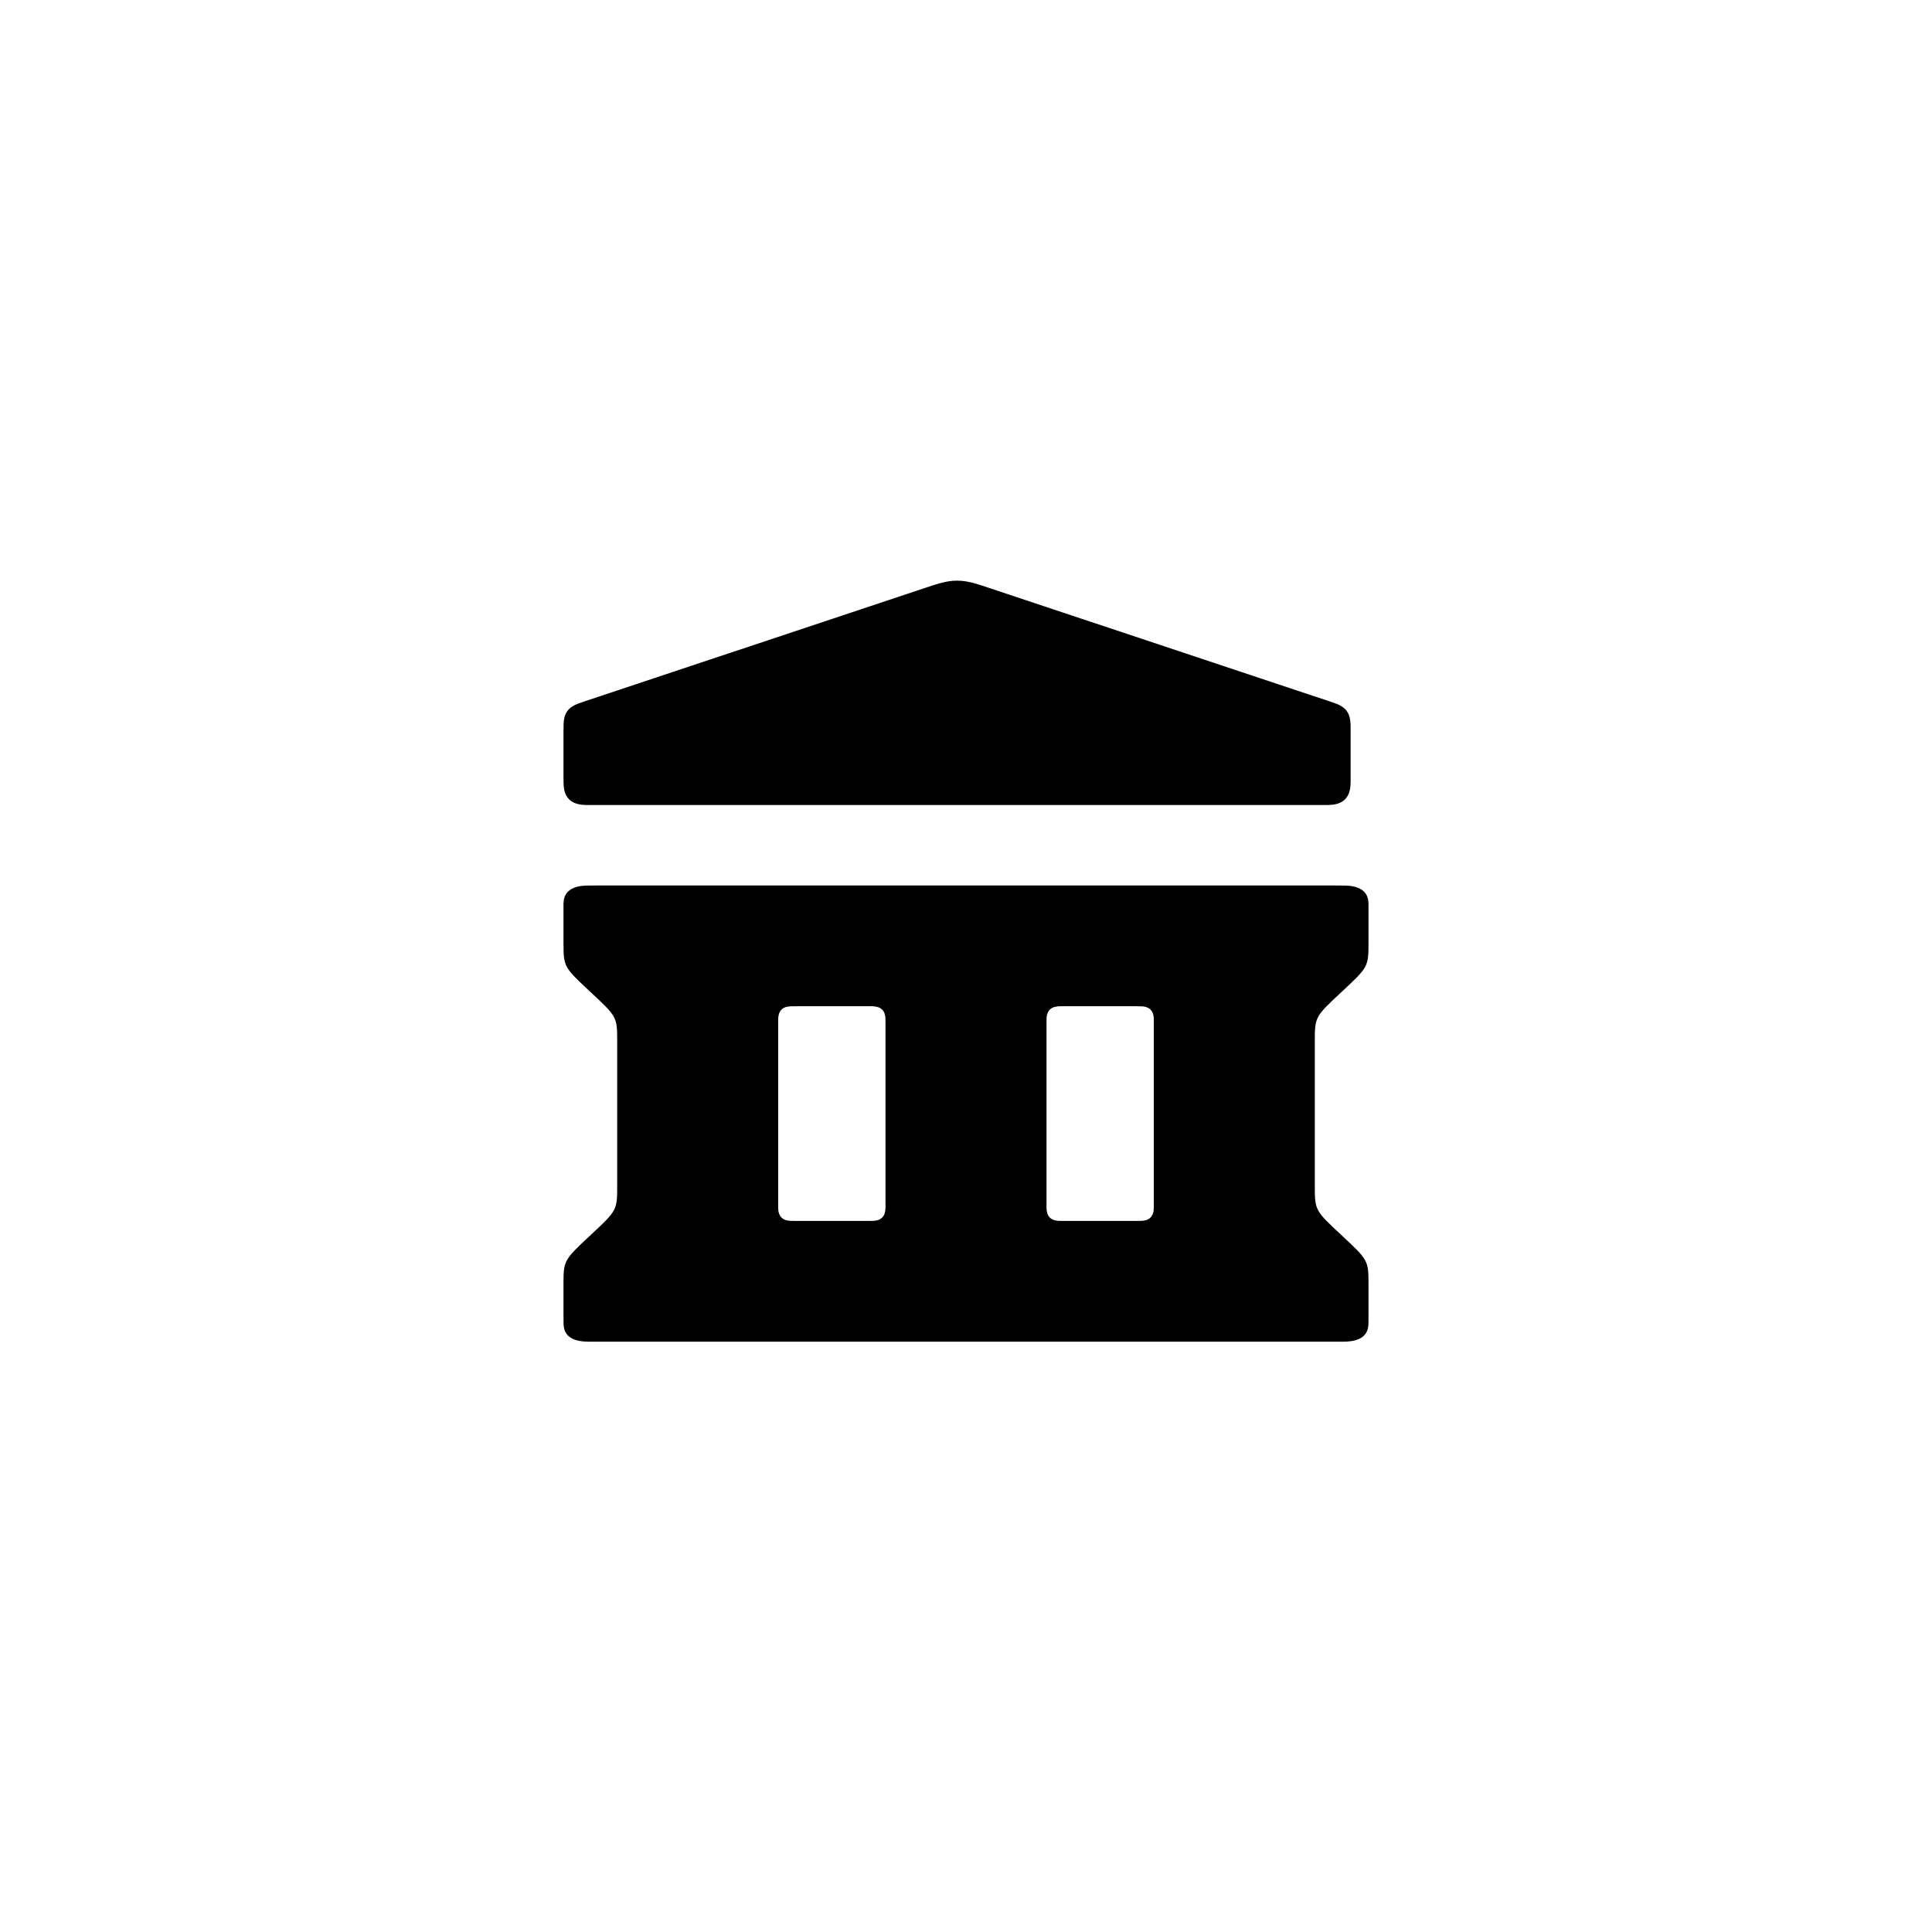
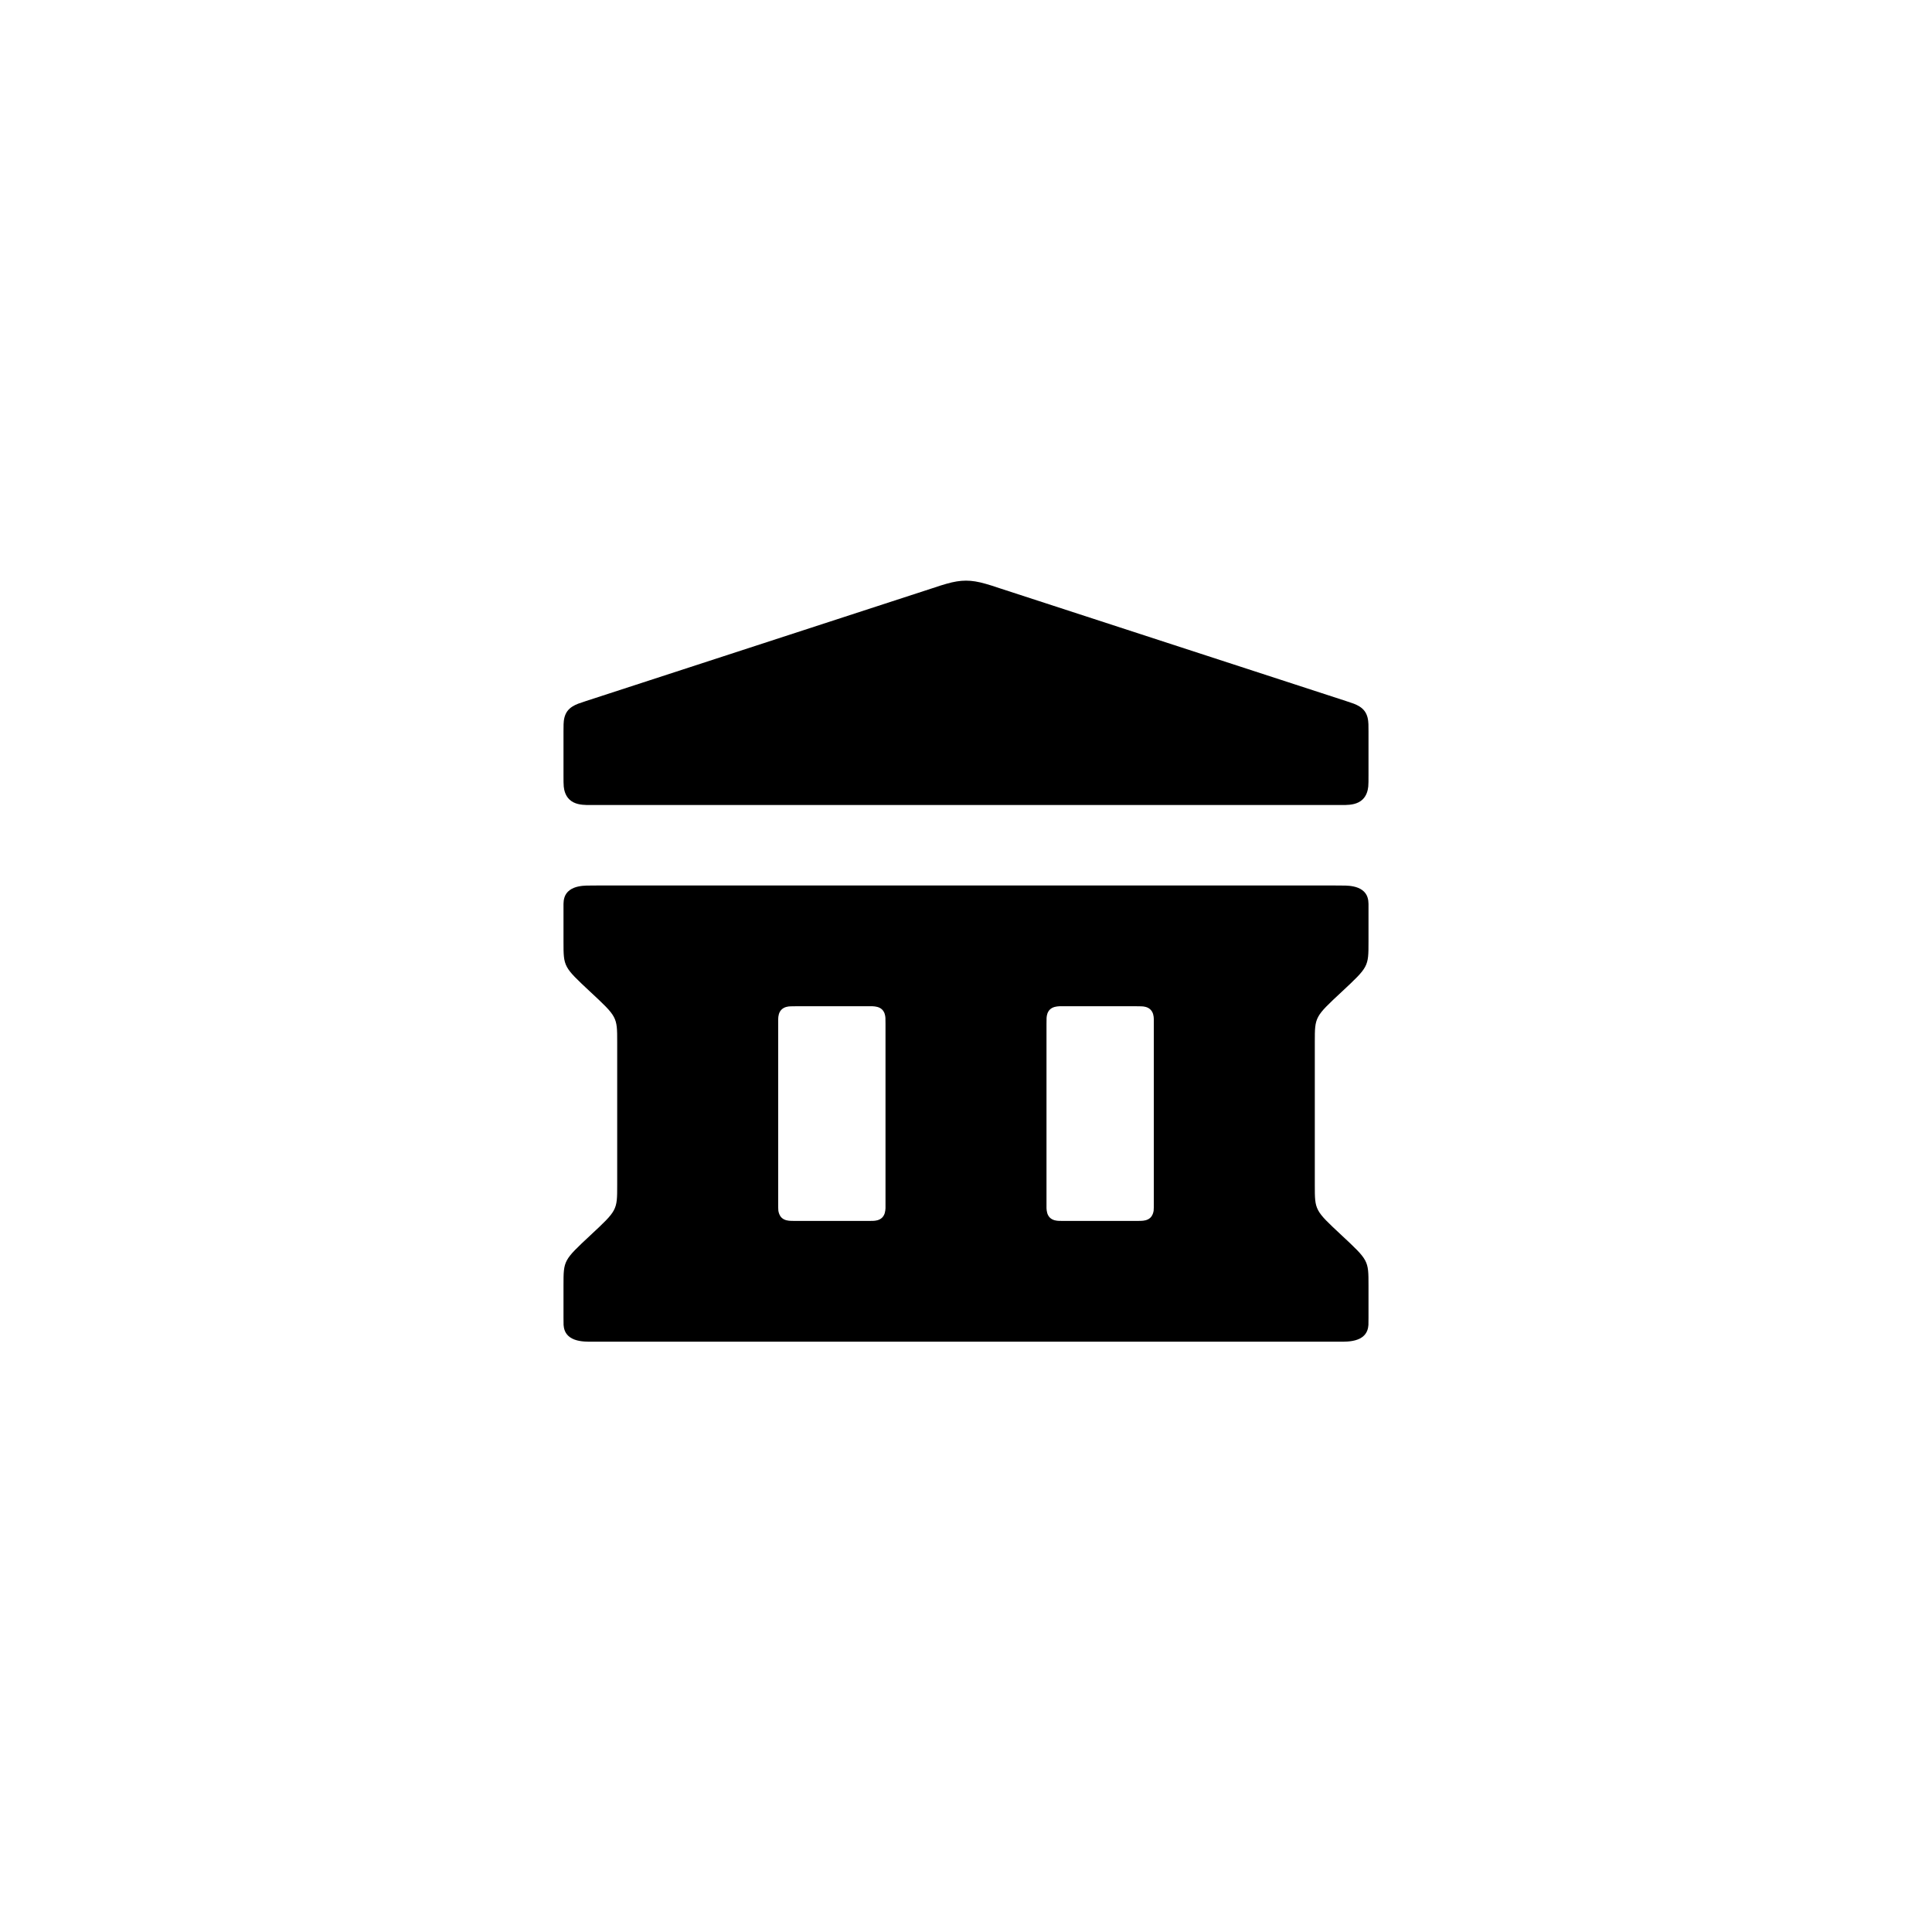
<svg xmlns="http://www.w3.org/2000/svg" width="24" height="24" viewBox="0 0 24 24">
-   <path fill-rule="evenodd" d="M7 9.632L7 9.086C7 9.041 7 9.017 7.001 8.996C7.003 8.944 7.011 8.885 7.047 8.834C7.081 8.787 7.13 8.761 7.177 8.742C7.198 8.734 7.223 8.726 7.272 8.709L11.478 7.308C11.563 7.279 11.609 7.264 11.651 7.252C11.829 7.2 11.949 7.2 12.127 7.252C12.169 7.264 12.215 7.279 12.3 7.308L16.506 8.709C16.555 8.726 16.58 8.734 16.601 8.742C16.648 8.761 16.697 8.787 16.731 8.834C16.767 8.885 16.775 8.944 16.777 8.996C16.778 9.017 16.778 9.041 16.778 9.086L16.778 9.632L16.778 9.632C16.778 9.701 16.778 9.739 16.775 9.771C16.77 9.817 16.757 9.881 16.708 9.93C16.647 9.991 16.56 9.998 16.498 10C16.481 10 16.459 10 16.41 10L7.368 10C7.319 10 7.297 10 7.28 10C7.218 9.998 7.131 9.991 7.07 9.93C7.021 9.881 7.008 9.817 7.003 9.771C7 9.739 7 9.701 7 9.632L7 9.632ZM7.409 11L16.591 11L16.591 11C16.651 11 16.687 11 16.715 11.001C16.772 11.003 16.859 11.011 16.922 11.057C16.992 11.108 16.999 11.181 17 11.229C17 11.242 17 11.26 17 11.298L17 11.699C17 12.01 17 12.01 16.667 12.321C16.333 12.632 16.333 12.632 16.333 12.943L16.333 14.724C16.333 15.035 16.333 15.035 16.667 15.346C17 15.657 17 15.657 17 15.967L17 16.369C17 16.412 17 16.438 16.999 16.459C16.996 16.5 16.985 16.564 16.922 16.61C16.852 16.661 16.752 16.666 16.686 16.667C16.668 16.667 16.644 16.667 16.591 16.667L7.409 16.667C7.356 16.667 7.332 16.667 7.314 16.667C7.249 16.666 7.148 16.661 7.078 16.61C7.015 16.564 7.004 16.5 7.001 16.459C7 16.438 7 16.412 7 16.369L7 15.967C7 15.657 7 15.657 7.333 15.346C7.667 15.035 7.667 15.035 7.667 14.724L7.667 12.943C7.667 12.632 7.667 12.632 7.333 12.321C7 12.01 7 12.01 7 11.699L7 11.298C7 11.26 7 11.242 7 11.229C7.001 11.181 7.008 11.108 7.078 11.057C7.141 11.011 7.228 11.003 7.285 11.001C7.314 11 7.35 11 7.409 11L7.409 11ZM9.667 12.717L9.667 14.95C9.667 14.993 9.667 15.018 9.669 15.04C9.673 15.063 9.681 15.098 9.709 15.126C9.744 15.16 9.792 15.165 9.828 15.166C9.84 15.167 9.856 15.167 9.888 15.167L10.779 15.167C10.809 15.167 10.83 15.167 10.846 15.166C10.875 15.165 10.923 15.16 10.958 15.126C10.993 15.091 10.998 15.044 11 15.009C11 14.997 11 14.982 11 14.95L11 12.717C11 12.681 11 12.661 10.999 12.644C10.997 12.613 10.989 12.572 10.958 12.541C10.923 12.507 10.875 12.502 10.839 12.5C10.826 12.5 10.811 12.5 10.779 12.5L9.888 12.5C9.858 12.5 9.837 12.5 9.821 12.501C9.791 12.502 9.744 12.507 9.709 12.541C9.674 12.575 9.668 12.623 9.667 12.658C9.667 12.67 9.667 12.685 9.667 12.717L9.667 12.717ZM14.333 12.717C14.333 12.685 14.333 12.67 14.333 12.658C14.332 12.623 14.326 12.575 14.291 12.541C14.256 12.507 14.209 12.502 14.179 12.501C14.163 12.5 14.142 12.5 14.112 12.5L13.221 12.5C13.189 12.5 13.174 12.5 13.161 12.5C13.125 12.502 13.077 12.507 13.042 12.541C13.011 12.572 13.003 12.613 13.001 12.644C13 12.661 13 12.681 13 12.717L13 14.95C13 14.982 13 14.997 13 15.009C13.002 15.044 13.007 15.091 13.042 15.126C13.077 15.16 13.125 15.165 13.154 15.166C13.17 15.167 13.191 15.167 13.221 15.167L14.112 15.167C14.144 15.167 14.16 15.167 14.172 15.166C14.208 15.165 14.256 15.16 14.291 15.126C14.319 15.098 14.327 15.063 14.331 15.04C14.333 15.018 14.333 14.993 14.333 14.95L14.333 12.717L14.333 12.717Z" />
+   <path fill-rule="evenodd" d="M7 9.632L7 9.086C7 9.041 7 9.017 7.001 8.996C7.003 8.944 7.011 8.885 7.048 8.834C7.083 8.787 7.133 8.761 7.181 8.742C7.203 8.734 7.228 8.726 7.278 8.709L11.58 7.308C11.666 7.279 11.714 7.264 11.757 7.252C11.939 7.2 12.061 7.2 12.243 7.252C12.286 7.264 12.334 7.279 12.42 7.308L16.722 8.709C16.772 8.726 16.797 8.734 16.819 8.742C16.867 8.761 16.917 8.787 16.952 8.834C16.989 8.885 16.997 8.944 16.999 8.996C17 9.017 17 9.041 17 9.086L17 9.632L17 9.632C17 9.701 17 9.739 16.997 9.771C16.992 9.817 16.978 9.881 16.928 9.93C16.866 9.991 16.777 9.998 16.713 10C16.696 10 16.674 10 16.623 10L7.377 10C7.326 10 7.304 10 7.287 10C7.223 9.998 7.134 9.991 7.072 9.93C7.022 9.881 7.008 9.817 7.003 9.771C7 9.739 7 9.701 7 9.632L7 9.632ZM7.409 11L16.591 11L16.591 11C16.651 11 16.686 11 16.715 11.001C16.772 11.003 16.859 11.011 16.922 11.057C16.992 11.108 16.999 11.181 17 11.229C17 11.242 17 11.26 17 11.298L17 11.699C17 12.01 17 12.01 16.667 12.321C16.333 12.632 16.333 12.632 16.333 12.943L16.333 14.724C16.333 15.035 16.333 15.035 16.667 15.346C17 15.657 17 15.657 17 15.967L17 16.369C17 16.412 17 16.438 16.999 16.459C16.996 16.5 16.985 16.564 16.922 16.61C16.852 16.661 16.751 16.666 16.686 16.667C16.668 16.667 16.644 16.667 16.591 16.667L7.409 16.667C7.356 16.667 7.332 16.667 7.314 16.667C7.249 16.666 7.148 16.661 7.078 16.61C7.015 16.564 7.004 16.5 7.001 16.459C7 16.438 7 16.412 7 16.369L7 15.967C7 15.657 7 15.657 7.333 15.346C7.667 15.035 7.667 15.035 7.667 14.724L7.667 12.943C7.667 12.632 7.667 12.632 7.333 12.321C7 12.01 7 12.01 7 11.699L7 11.298C7 11.26 7 11.242 7 11.229C7.001 11.181 7.008 11.108 7.078 11.057C7.141 11.011 7.228 11.003 7.285 11.001C7.314 11 7.35 11 7.409 11L7.409 11ZM9.667 12.717L9.667 14.95C9.667 14.993 9.667 15.018 9.669 15.04C9.673 15.063 9.681 15.098 9.709 15.126C9.744 15.16 9.792 15.165 9.828 15.166C9.84 15.167 9.856 15.167 9.888 15.167L10.779 15.167C10.809 15.167 10.83 15.167 10.846 15.166C10.875 15.165 10.923 15.16 10.958 15.126C10.993 15.091 10.998 15.044 11 15.009C11 14.997 11 14.982 11 14.95L11 12.717C11 12.681 11 12.661 10.999 12.644C10.997 12.613 10.989 12.572 10.958 12.541C10.923 12.507 10.875 12.502 10.839 12.5C10.826 12.5 10.811 12.5 10.779 12.5L9.888 12.5C9.858 12.5 9.837 12.5 9.821 12.501C9.791 12.502 9.744 12.507 9.709 12.541C9.674 12.575 9.668 12.623 9.667 12.658C9.667 12.67 9.667 12.685 9.667 12.717L9.667 12.717ZM14.333 12.717C14.333 12.685 14.333 12.67 14.333 12.658C14.332 12.623 14.326 12.575 14.291 12.541C14.256 12.507 14.209 12.502 14.179 12.501C14.163 12.5 14.142 12.5 14.112 12.5L13.221 12.5C13.189 12.5 13.174 12.5 13.161 12.5C13.125 12.502 13.077 12.507 13.042 12.541C13.011 12.572 13.003 12.613 13.001 12.644C13 12.661 13 12.681 13 12.717L13 14.95C13 14.982 13 14.997 13 15.009C13.002 15.044 13.007 15.091 13.042 15.126C13.077 15.16 13.125 15.165 13.154 15.166C13.17 15.167 13.191 15.167 13.221 15.167L14.112 15.167C14.144 15.167 14.16 15.167 14.172 15.166C14.208 15.165 14.256 15.16 14.291 15.126C14.319 15.098 14.327 15.063 14.331 15.04C14.333 15.018 14.333 14.993 14.333 14.95L14.333 12.717L14.333 12.717Z" />
</svg>
